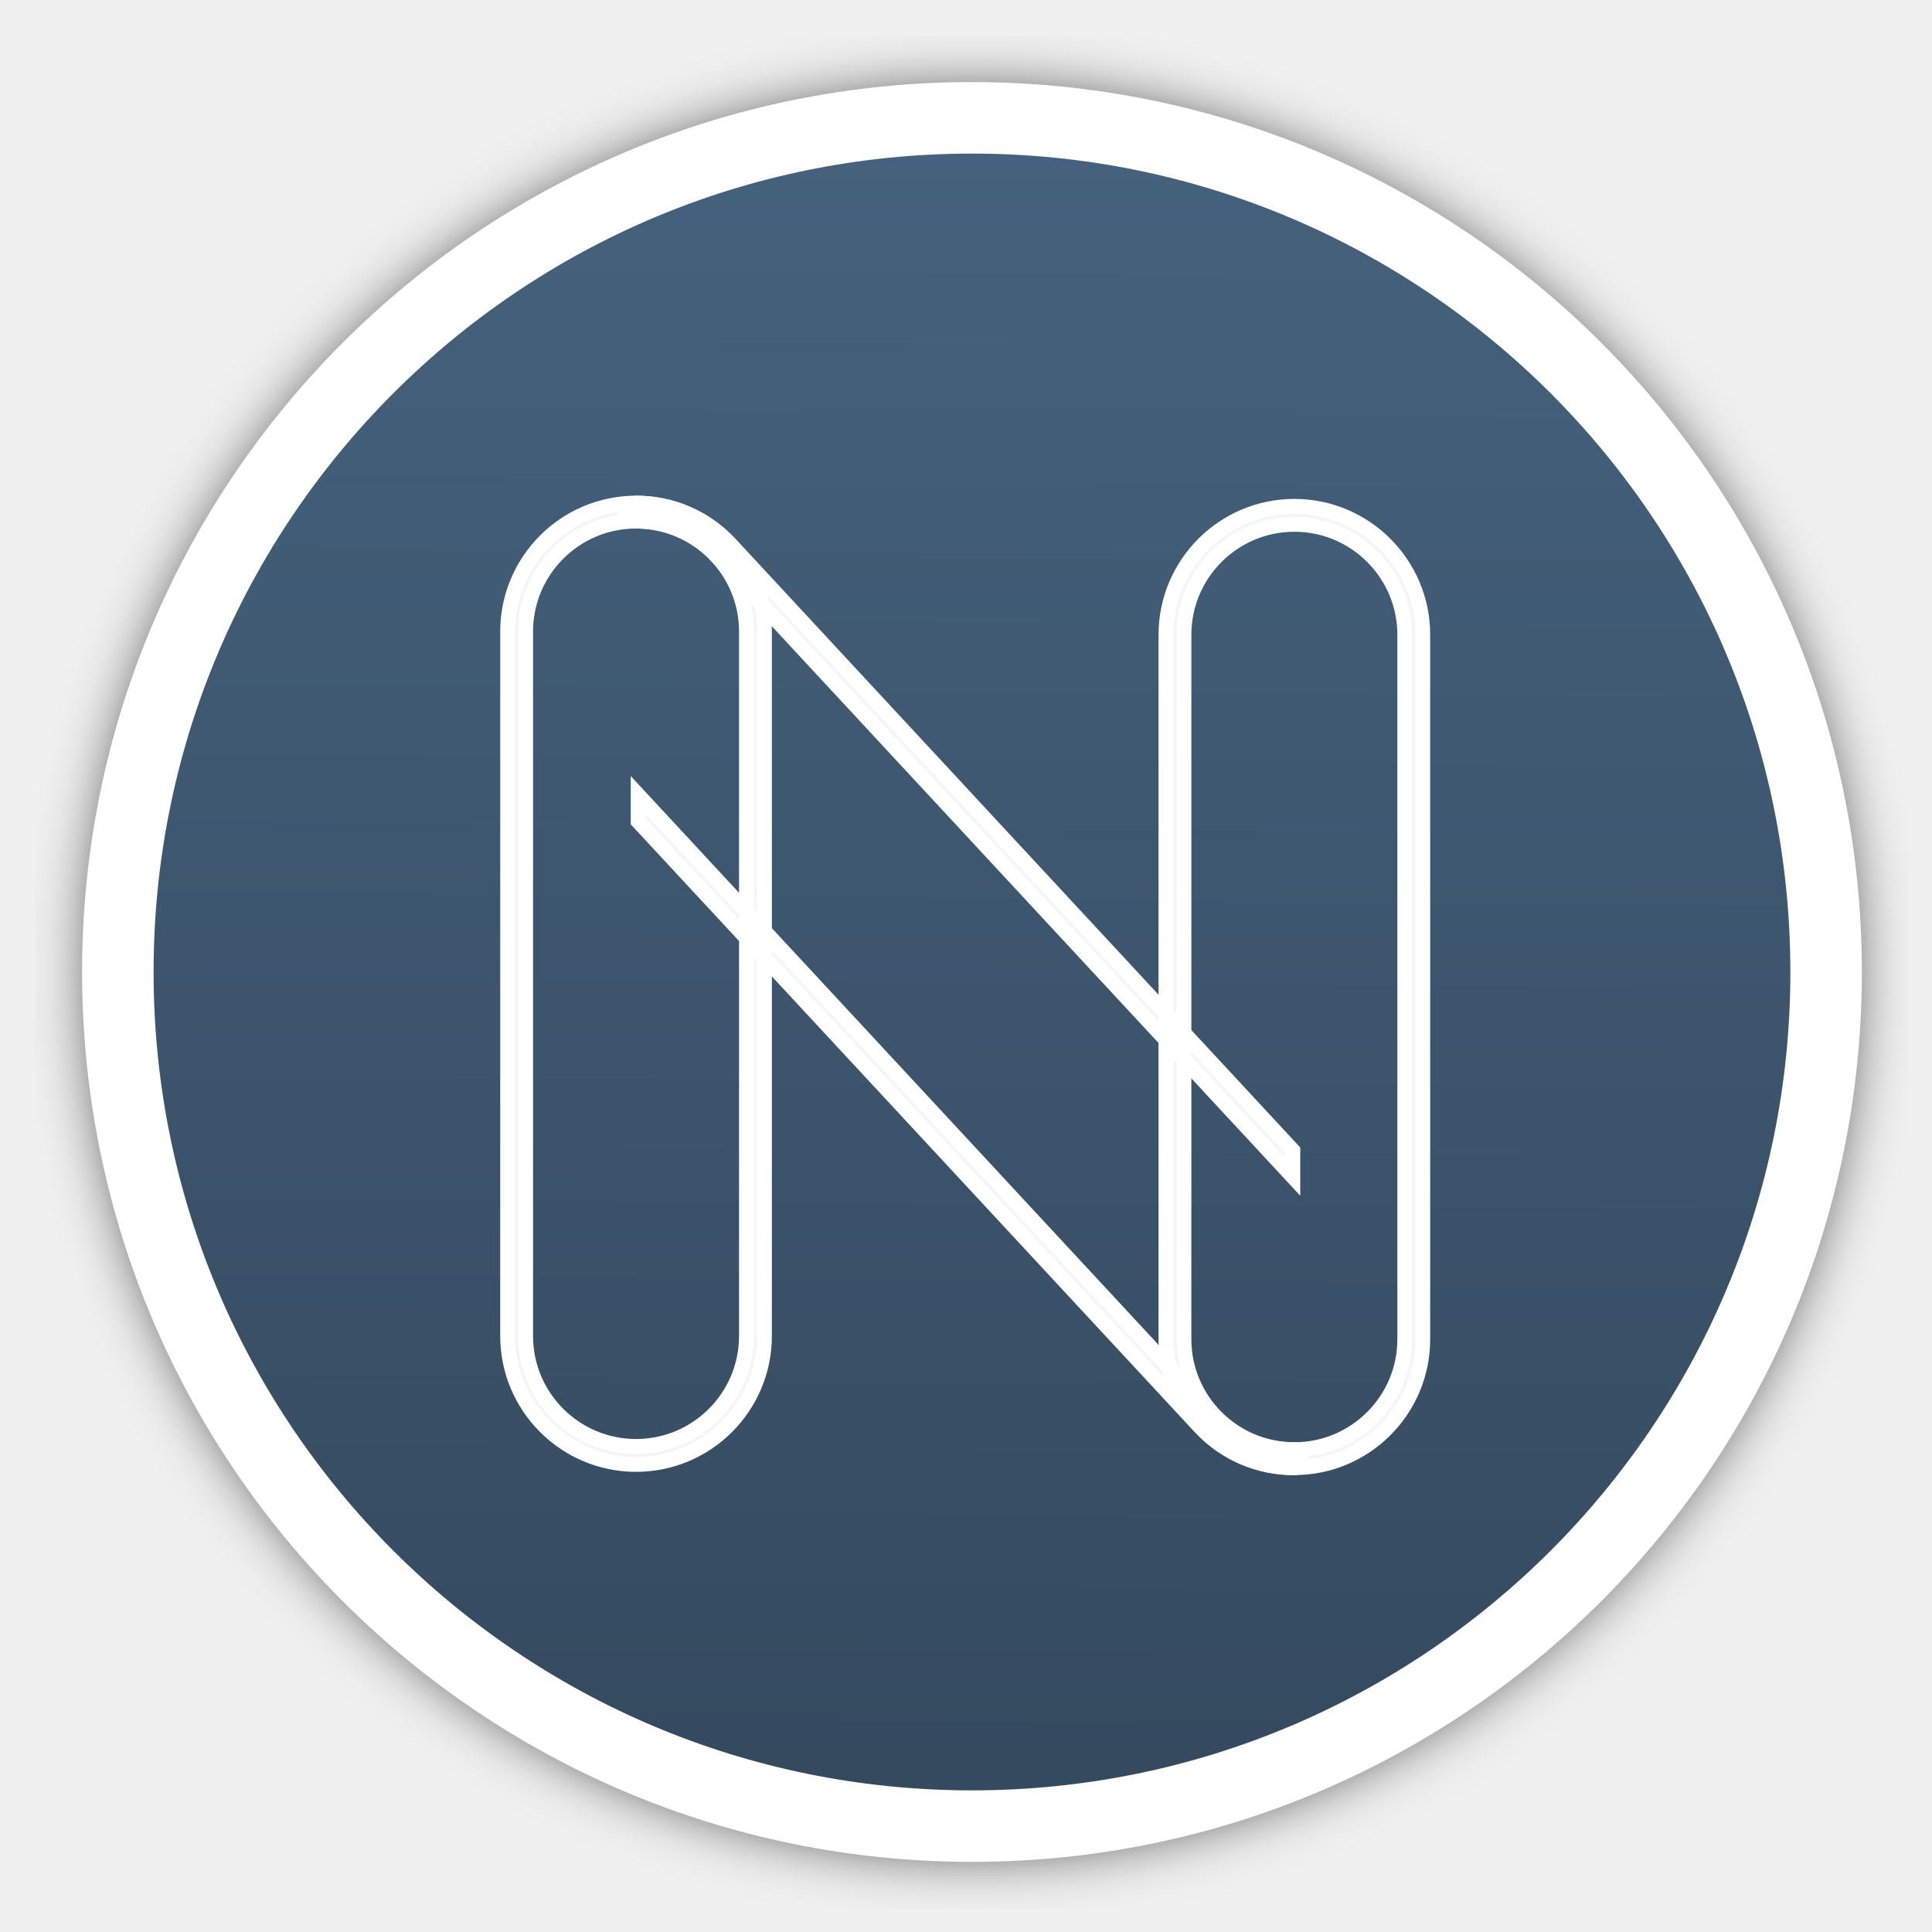
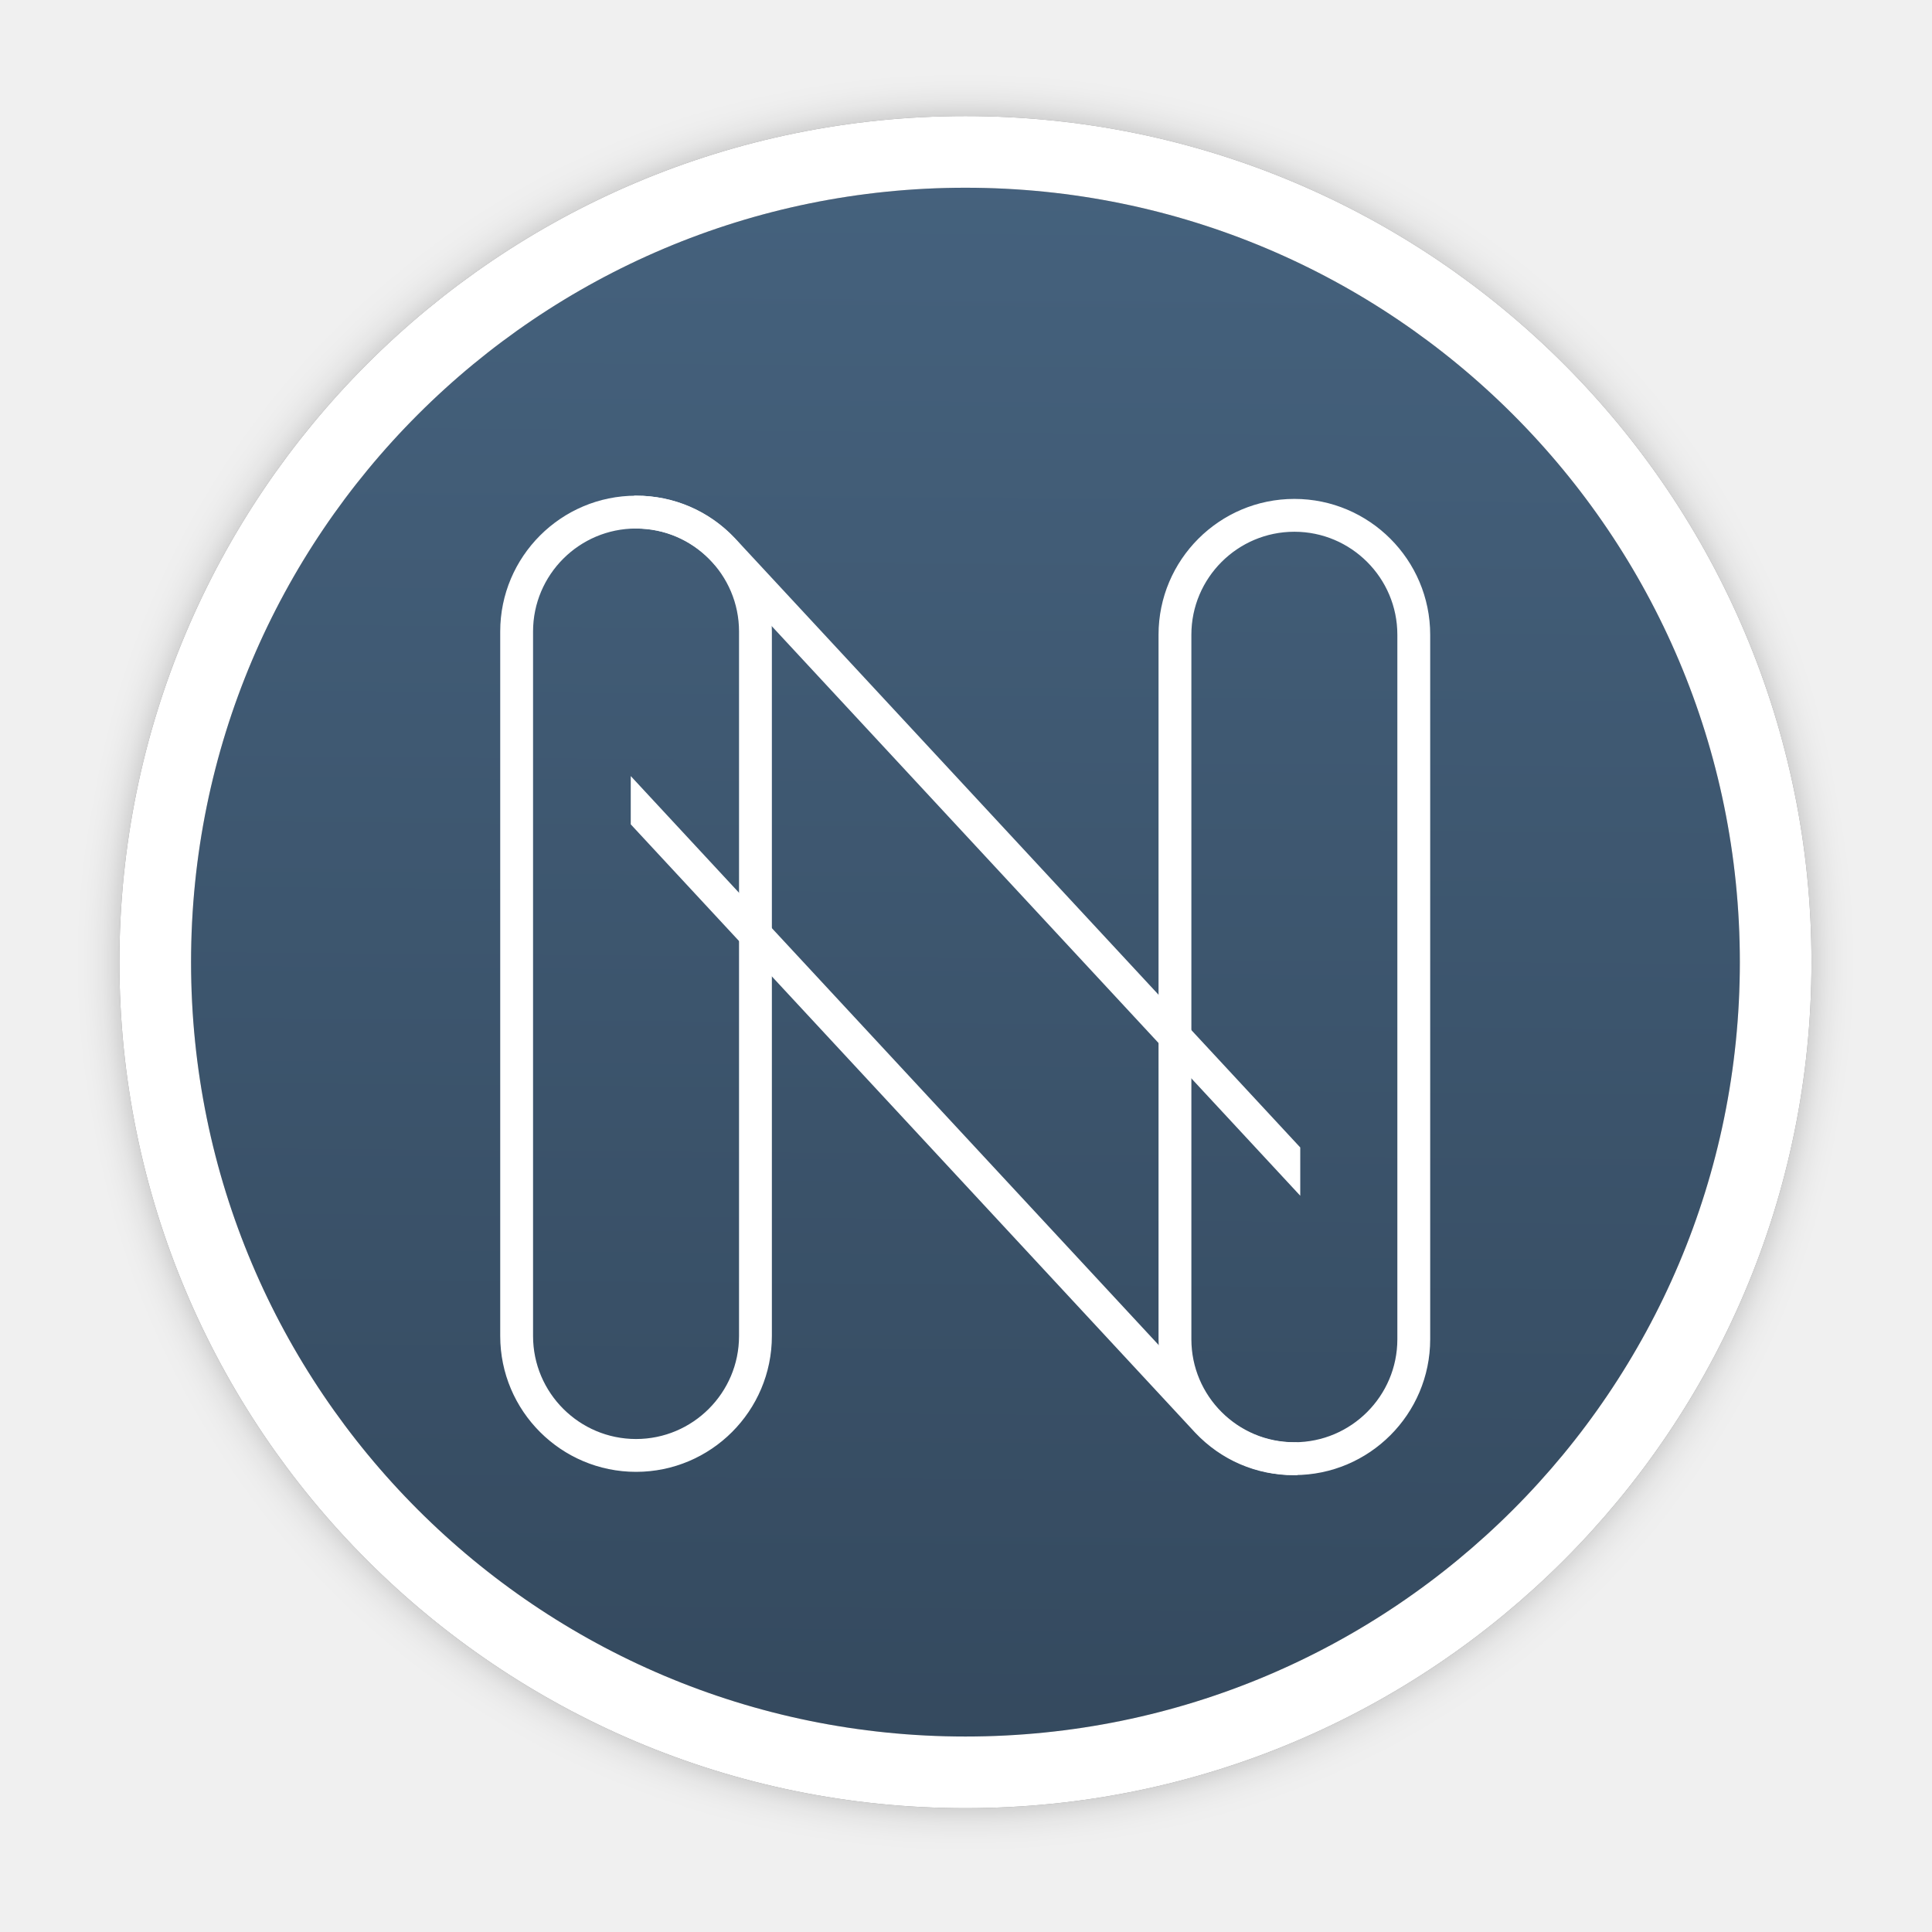
<svg xmlns="http://www.w3.org/2000/svg" xmlns:ns1="http://www.openswatchbook.org/uri/2009/osb" xmlns:xlink="http://www.w3.org/1999/xlink" version="1.1" x="0px" y="0px" width="323.594" height="323.594" viewBox="0 0 323.594 323.594" enable-background="new 0 0 1000 1000" xml:space="preserve" id="svg2">
  <defs id="defs52">
    <linearGradient id="linearGradient4164">
      <stop style="stop-color:#34495e;stop-opacity:1;" offset="0" id="stop4166" />
      <stop style="stop-color:#46637f;stop-opacity:0.987" offset="1" id="stop4168" />
    </linearGradient>
    <linearGradient id="linearGradient6203" ns1:paint="solid">
      <stop style="stop-color:#34495e;stop-opacity:1;" offset="0" id="stop6205" />
    </linearGradient>
-     <linearGradient xlink:href="#linearGradient4164" id="linearGradient4170" x1="122.742" y1="240.04" x2="124.605" y2="1.807" gradientUnits="userSpaceOnUse" gradientTransform="matrix(1.197947,0,0,1.197947,-16.61227,-26.63017)" />
-     <filter style="color-interpolation-filters:sRGB" id="filter4457" x="-0.048" width="1.096" y="-0.048" height="1.096">
-       <feGaussianBlur stdDeviation="5.723" id="feGaussianBlur4459" />
+     <linearGradient xlink:href="#linearGradient4164" id="linearGradient4170" x1="122.742" y1="240.04" x2="124.605" y2="1.807" gradientUnits="userSpaceOnUse" gradientTransform="matrix(1.136329,0,0,1.136329,-10.25261,-20.82794)" />
+     <filter style="color-interpolation-filters:sRGB" id="filter4470" x="-0.048" width="1.096" y="-0.048" height="1.096">
+       <feGaussianBlur stdDeviation="5.428" id="feGaussianBlur4472" />
    </filter>
  </defs>
-   <g id="layer4" style="display:inline">
-     <circle r="143.063" cy="162.797" cx="162.797" id="circle4442" style="display:inline;fill:#000000;fill-opacity:1;stroke:#000000;stroke-width:5;stroke-miterlimit:4;stroke-dasharray:none;stroke-opacity:1;filter:url(#filter4457)" />
+   <g transform="translate(34.54937,44.56729)" style="display:inline" id="g4406">
+     <circle r="135.704" cy="116.581" cx="127.156" id="circle4408" style="fill:#000000;fill-opacity:1;stroke:none;stroke-width:10.5;stroke-miterlimit:4;stroke-dasharray:none;stroke-opacity:0.518;filter:url(#filter4470)" />
  </g>
  <g id="Layer_1" display="none" style="display:none" transform="translate(-584.7899,-7.382228)">
    <rect x="120.5" y="89.222" display="inline" stroke-miterlimit="10" width="293.056" height="293.056" id="rect5" style="display:inline;fill:#ffffff;stroke:#000000;stroke-miterlimit:10" />
  </g>
  <g id="layer2" style="display:inline" transform="translate(34.54937,44.56729)">
-     <circle style="fill:url(#linearGradient4170);fill-opacity:1;stroke:#ffffff;stroke-width:11.979;stroke-miterlimit:4;stroke-dasharray:none;stroke-opacity:1" id="path4228" cx="128.248" cy="118.23" r="143.063" />
+     <circle style="fill:url(#linearGradient4170);fill-opacity:1;stroke:#110f11;stroke-width:12;stroke-linecap:butt;stroke-linejoin:miter;stroke-miterlimit:4;stroke-dasharray:none;stroke-opacity:0.518" id="path4228" cx="127.156" cy="116.581" r="135.704" />
+   </g>
+   <g transform="translate(34.54937,44.56729)" style="display:inline" id="g4402">
+     <circle r="135.704" cy="116.581" cx="127.156" id="circle4404" style="fill:none;fill-opacity:1;stroke:#ffffff;stroke-width:12;stroke-miterlimit:4;stroke-dasharray:none;stroke-opacity:1" />
  </g>
  <g id="layer1" style="display:inline" transform="translate(34.54937,44.56729)">
-     <g id="g4205" style="fill:#ffffff;fill-opacity:0.941;stroke:#ffffff;stroke-width:2.5;stroke-miterlimit:4;stroke-dasharray:none;stroke-opacity:1" transform="translate(6,-4)">
-       <g style="fill:#ffffff;fill-opacity:0.941;stroke:#ffffff;stroke-width:2.5;stroke-miterlimit:4;stroke-dasharray:none;stroke-opacity:1" transform="translate(-638.4071,-117.6275)" id="g32">
-         <path style="fill:#ffffff;fill-opacity:0.941;stroke:#ffffff;stroke-width:2.5;stroke-miterlimit:4;stroke-dasharray:none;stroke-opacity:1" d="m 704.39,322.333 c -11.855,0 -21.5,-9.645 -21.5,-21.5 l 0,-118 c 0,-11.855 9.645,-21.5 21.5,-21.5 11.855,0 21.5,9.645 21.5,21.5 l 0,118 c 0,11.855 -9.645,21.5 -21.5,21.5 z m 0,-158 c -10.201,0 -18.5,8.299 -18.5,18.5 l 0,118 c 0,10.201 8.299,18.5 18.5,18.5 10.201,0 18.5,-8.299 18.5,-18.5 l 0,-118 c 0,-10.201 -8.299,-18.5 -18.5,-18.5 z" id="path36" />
+     <g id="g4205" style="fill:#ffffff;fill-opacity:1;stroke:#ffffff;stroke-width:2.5;stroke-miterlimit:4;stroke-dasharray:none;stroke-opacity:1" transform="translate(6,-4)">
+       <g style="fill:#ffffff;fill-opacity:1;stroke:#ffffff;stroke-width:2.5;stroke-miterlimit:4;stroke-dasharray:none;stroke-opacity:1" transform="translate(-638.4071,-117.6275)" id="g32">
+         <path style="fill:#ffffff;fill-opacity:1;stroke:#ffffff;stroke-width:2.5;stroke-miterlimit:4;stroke-dasharray:none;stroke-opacity:1" d="m 704.39,322.333 c -11.855,0 -21.5,-9.645 -21.5,-21.5 l 0,-118 c 0,-11.855 9.645,-21.5 21.5,-21.5 11.855,0 21.5,9.645 21.5,21.5 l 0,118 c 0,11.855 -9.645,21.5 -21.5,21.5 z m 0,-158 c -10.201,0 -18.5,8.299 -18.5,18.5 l 0,118 c 0,10.201 8.299,18.5 18.5,18.5 10.201,0 18.5,-8.299 18.5,-18.5 l 0,-118 c 0,-10.201 -8.299,-18.5 -18.5,-18.5 z" id="path36" />
      </g>
-       <path style="fill:#ffffff;fill-opacity:0.941;stroke:#ffffff;stroke-width:2.5;stroke-miterlimit:4;stroke-dasharray:none;stroke-opacity:1" d="m 176.246,205.246 c -11.855,0 -21.5,-9.645 -21.5,-21.5 l 0,-118 c 0,-11.855 9.645,-21.5 21.5,-21.5 11.855,0 21.5,9.645 21.5,21.5 l 0,118 c 0,11.855 -9.644,21.5 -21.5,21.5 z m 0,-158 c -10.201,0 -18.5,8.299 -18.5,18.5 l 0,118 c 0,10.201 8.299,18.5 18.5,18.5 10.201,0 18.5,-8.299 18.5,-18.5 l 0,-118 c 0,-10.201 -8.298,-18.5 -18.5,-18.5 z" id="path40" />
-       <g style="fill:#ffffff;fill-opacity:0.941;stroke:#ffffff;stroke-width:2.5;stroke-miterlimit:4;stroke-dasharray:none;stroke-opacity:1" transform="translate(-638.0443,-117.0697)" id="g44">
-         <path style="fill:#ffffff;fill-opacity:0.941;stroke:#ffffff;stroke-width:2.5;stroke-miterlimit:4;stroke-dasharray:none;stroke-opacity:1" d="m 704.056,163.776 c 5.146,0 9.926,2.061 13.448,5.792 l 96.523,104.027 0,-4.411 -94.333,-101.666 c -4.104,-4.349 -9.657,-6.743 -15.639,-6.743 -2.453,1.136 -2.728,1.905 10e-4,3.001 z" id="path46" />
-         <path style="fill:#ffffff;fill-opacity:0.941;stroke:#ffffff;stroke-width:2.5;stroke-miterlimit:4;stroke-dasharray:none;stroke-opacity:1" d="m 814.215,319.333 c -5.146,0 -9.926,-2.061 -13.448,-5.792 l -96.377,-103.869 0,4.41 94.187,101.508 c 4.104,4.349 9.657,6.743 15.639,6.743 1.486,-1.663 1.569,-1.571 -10e-4,-3 z" id="path48" />
+       <path style="fill:#ffffff;fill-opacity:1;stroke:#ffffff;stroke-width:2.5;stroke-miterlimit:4;stroke-dasharray:none;stroke-opacity:1" d="m 176.246,205.246 c -11.855,0 -21.5,-9.645 -21.5,-21.5 l 0,-118 c 0,-11.855 9.645,-21.5 21.5,-21.5 11.855,0 21.5,9.645 21.5,21.5 l 0,118 c 0,11.855 -9.644,21.5 -21.5,21.5 z m 0,-158 c -10.201,0 -18.5,8.299 -18.5,18.5 l 0,118 c 0,10.201 8.299,18.5 18.5,18.5 10.201,0 18.5,-8.299 18.5,-18.5 l 0,-118 c 0,-10.201 -8.298,-18.5 -18.5,-18.5 z" id="path40" />
+       <g style="fill:#ffffff;fill-opacity:1;stroke:#ffffff;stroke-width:2.5;stroke-miterlimit:4;stroke-dasharray:none;stroke-opacity:1" transform="translate(-638.0443,-117.0697)" id="g44">
+         <path style="fill:#ffffff;fill-opacity:1;stroke:#ffffff;stroke-width:2.5;stroke-miterlimit:4;stroke-dasharray:none;stroke-opacity:1" d="m 704.056,163.776 c 5.146,0 9.926,2.061 13.448,5.792 l 96.523,104.027 0,-4.411 -94.333,-101.666 c -4.104,-4.349 -9.657,-6.743 -15.639,-6.743 -2.453,1.136 -2.728,1.905 10e-4,3.001 z" id="path46" />
+         <path style="fill:#ffffff;fill-opacity:1;stroke:#ffffff;stroke-width:2.5;stroke-miterlimit:4;stroke-dasharray:none;stroke-opacity:1" d="m 814.215,319.333 c -5.146,0 -9.926,-2.061 -13.448,-5.792 l -96.377,-103.869 0,4.41 94.187,101.508 c 4.104,4.349 9.657,6.743 15.639,6.743 1.486,-1.663 1.569,-1.571 -10e-4,-3 z" id="path48" />
      </g>
    </g>
  </g>
</svg>
